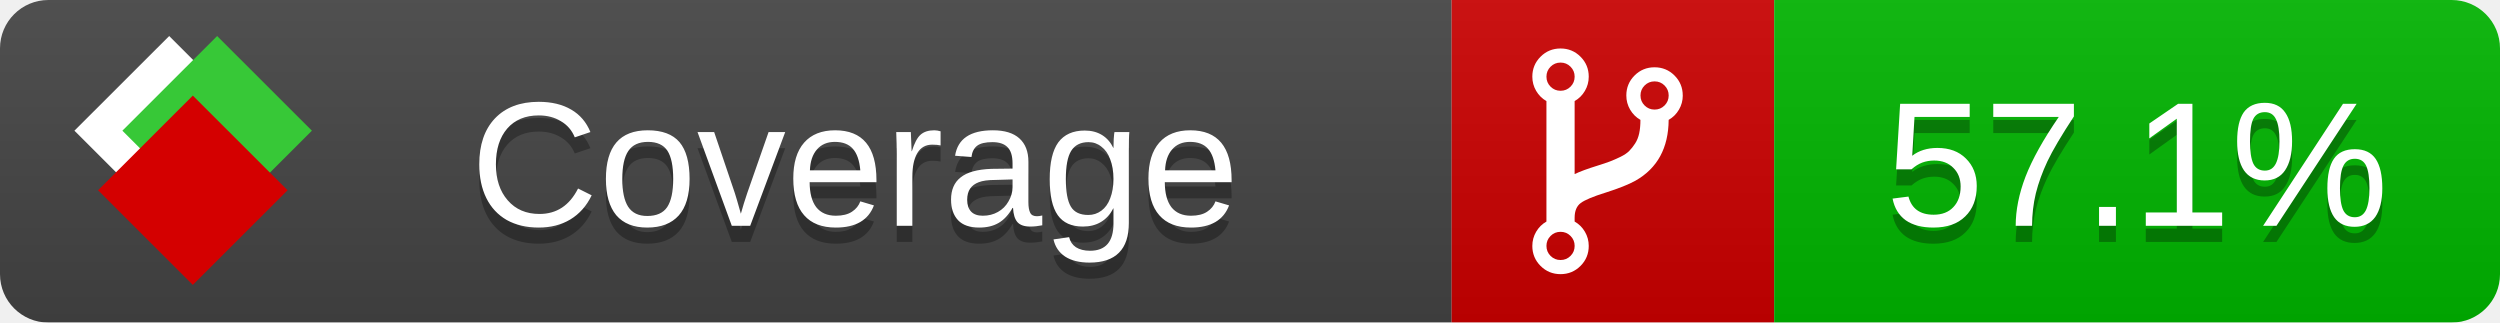
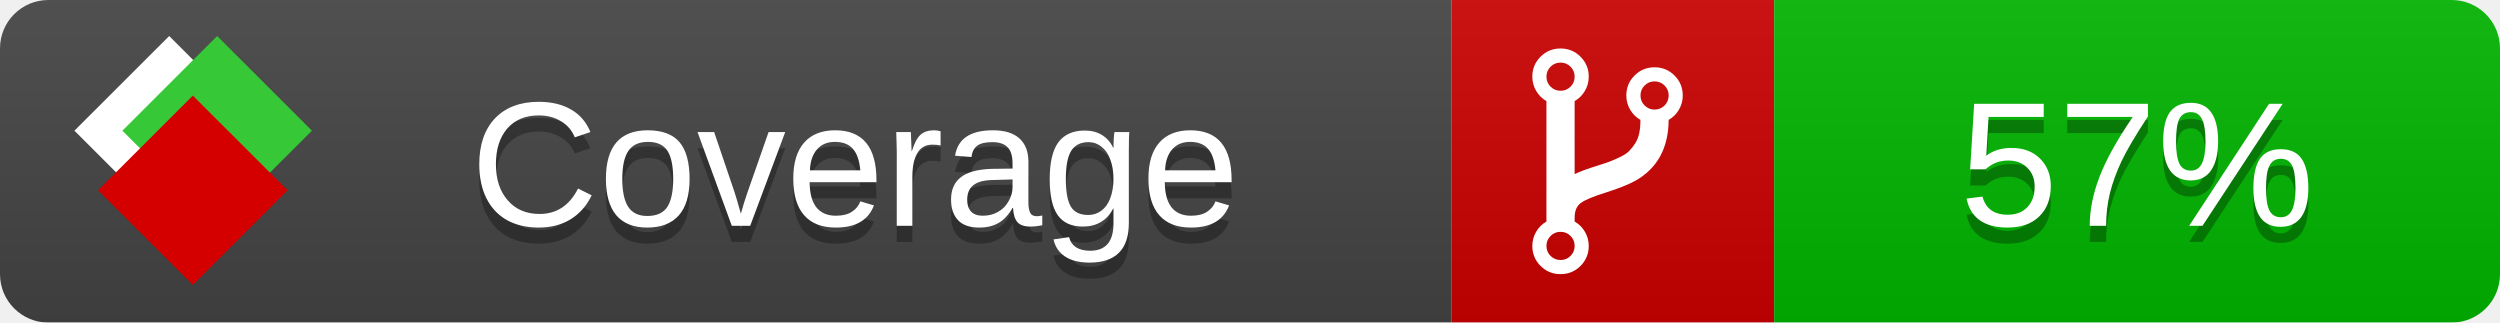
<svg xmlns="http://www.w3.org/2000/svg" xmlns:xlink="http://www.w3.org/1999/xlink" width="155" height="20">
  <style type="text/css">
          
            @keyframes fade1 {
                0% { visibility: visible; opacity: 1; }
               27% { visibility: visible; opacity: 1; }
               33% { visibility: hidden; opacity: 0; }
               60% { visibility: hidden; opacity: 0; }
               66% { visibility: hidden; opacity: 0; }
               93% { visibility: hidden; opacity: 0; }
              100% { visibility: visible; opacity: 1; }
            }
            @keyframes fade2 {
                0% { visibility: hidden; opacity: 0; }
               27% { visibility: hidden; opacity: 0; }
               33% { visibility: visible; opacity: 1; }
               60% { visibility: visible; opacity: 1; }
               66% { visibility: hidden; opacity: 0; }
               93% { visibility: hidden; opacity: 0; }
              100% { visibility: hidden; opacity: 0; }
            }
            @keyframes fade3 {
                0% { visibility: hidden; opacity: 0; }
               27% { visibility: hidden; opacity: 0; }
               33% { visibility: hidden; opacity: 0; }
               60% { visibility: hidden; opacity: 0; }
               66% { visibility: visible; opacity: 1; }
               93% { visibility: visible; opacity: 1; }
              100% { visibility: hidden; opacity: 0; }
            }
            .linecoverage {
                animation-duration: 15s;
                animation-name: fade1;
                animation-iteration-count: infinite;
            }
            .branchcoverage {
                animation-duration: 15s;
                animation-name: fade2;
                animation-iteration-count: infinite;
            }
            .methodcoverage {
                animation-duration: 15s;
                animation-name: fade3;
                animation-iteration-count: infinite;
            }
          
    </style>
  <defs>
    <linearGradient id="gradient" x2="0" y2="100%">
      <stop offset="0" stop-color="#bbb" stop-opacity=".1" />
      <stop offset="1" stop-opacity=".1" />
    </linearGradient>
    <linearGradient id="c">
      <stop offset="0" stop-color="#d40000" />
      <stop offset="1" stop-color="#ff2a2a" />
    </linearGradient>
    <linearGradient id="a">
      <stop offset="0" stop-color="#e0e0de" />
      <stop offset="1" stop-color="#fff" />
    </linearGradient>
    <linearGradient id="b">
      <stop offset="0" stop-color="#37c837" />
      <stop offset="1" stop-color="#217821" />
    </linearGradient>
    <linearGradient xlink:href="#a" id="e" x1="106.44" x2="69.96" y1="-11.96" y2="-46.84" gradientTransform="matrix(-.8426 -.00045 -.00045 -.8426 -94.27 -75.82)" gradientUnits="userSpaceOnUse" />
    <linearGradient xlink:href="#b" id="f" x1="56.19" x2="77.97" y1="-23.45" y2="10.62" gradientTransform="matrix(.8426 .00045 .00045 .8426 94.27 75.82)" gradientUnits="userSpaceOnUse" />
    <linearGradient xlink:href="#c" id="g" x1="79.98" x2="132.9" y1="10.79" y2="10.79" gradientTransform="matrix(.8426 .00045 .00045 .8426 94.27 75.82)" gradientUnits="userSpaceOnUse" />
    <mask id="mask">
      <rect width="155" height="20" rx="3" fill="#fff" />
    </mask>
    <g id="icon" transform="matrix(.04486 0 0 .04481 -.48 -.63)">
      <rect width="52.92" height="52.92" x="-109.72" y="-27.13" fill="url(#e)" transform="rotate(-135)" />
      <rect width="52.92" height="52.92" x="70.19" y="-39.18" fill="url(#f)" transform="rotate(45)" />
      <rect width="52.92" height="52.92" x="80.05" y="-15.74" fill="url(#g)" transform="rotate(45)" />
    </g>
  </defs>
  <g mask="url(#mask)">
    <rect x="0" y="0" width="90" height="20" fill="#444" />
    <rect x="90" y="0" width="20" height="20" fill="#c00" />
    <rect x="110" y="0" width="45" height="20" fill="#00B600" />
    <rect x="0" y="0" width="155" height="20" fill="url(#gradient)" />
  </g>
  <g>
    <path class="" fill="#fff" d="m 97.628,15.247 q 0,-0.364 -0.255,-0.619 -0.255,-0.255 -0.619,-0.255 -0.364,0 -0.619,0.255 -0.255,0.255 -0.255,0.619 0,0.364 0.255,0.619 0.255,0.255 0.619,0.255 0.364,0 0.619,-0.255 0.255,-0.255 0.255,-0.619 z m 0,-10.493 q 0,-0.364 -0.255,-0.619 -0.255,-0.255 -0.619,-0.255 -0.364,0 -0.619,0.255 -0.255,0.255 -0.255,0.619 0,0.364 0.255,0.619 0.255,0.255 0.619,0.255 0.364,0 0.619,-0.255 0.255,-0.255 0.255,-0.619 z m 5.83,1.166 q 0,-0.364 -0.255,-0.619 -0.255,-0.255 -0.619,-0.255 -0.364,0 -0.619,0.255 -0.255,0.255 -0.255,0.619 0,0.364 0.255,0.619 0.255,0.255 0.619,0.255 0.364,0 0.619,-0.255 0.255,-0.255 0.255,-0.619 z m 0.874,0 q 0,0.474 -0.237,0.879 -0.237,0.405 -0.638,0.633 -0.018,2.614 -2.059,3.771 -0.619,0.346 -1.849,0.738 -1.166,0.364 -1.544,0.647 -0.378,0.282 -0.378,0.911 l 0,0.237 q 0.401,0.228 0.638,0.633 0.237,0.405 0.237,0.879 0,0.729 -0.51,1.239 -0.51,0.51 -1.239,0.51 -0.729,0 -1.239,-0.51 -0.51,-0.51 -0.51,-1.239 0,-0.474 0.237,-0.879 0.237,-0.405 0.638,-0.633 l 0,-7.469 q -0.401,-0.228 -0.638,-0.633 -0.237,-0.405 -0.237,-0.879 0,-0.729 0.51,-1.239 0.51,-0.51 1.239,-0.51 0.729,0 1.239,0.51 0.51,0.51 0.51,1.239 0,0.474 -0.237,0.879 -0.237,0.405 -0.638,0.633 l 0,4.527 q 0.492,-0.237 1.403,-0.519 0.501,-0.155 0.797,-0.269 0.296,-0.114 0.642,-0.282 0.346,-0.169 0.537,-0.36 0.191,-0.191 0.369,-0.465 0.178,-0.273 0.255,-0.633 0.077,-0.36 0.077,-0.833 -0.401,-0.228 -0.638,-0.633 -0.237,-0.405 -0.237,-0.879 0,-0.729 0.51,-1.239 0.51,-0.51 1.239,-0.51 0.729,0 1.239,0.51 0.51,0.51 0.51,1.239 z" />
  </g>
  <g fill="#fff" text-anchor="middle" font-family="Verdana,Arial,Geneva,sans-serif" font-size="11">
    <a xlink:href="https://github.com/danielpalme/ReportGenerator" target="_top">
      <use xlink:href="#icon" transform="translate(3,1) scale(3.5)" />
    </a>
    <text x="53" y="15" fill="#010101" fill-opacity=".3">Coverage</text>
    <text x="53" y="14" fill="#fff">Coverage</text>
-     <text class="" x="132.5" y="15" fill="#010101" fill-opacity=".3">57.1%</text>
-     <text class="" x="132.5" y="14">57.1%</text>
+     <text class="" x="132.5" y="15" fill="#010101" fill-opacity=".3">57%</text>
+     <text class="" x="132.5" y="14">57%</text>
  </g>
  <g>
    <rect class="" x="90" y="0" width="65" height="20" fill-opacity="0" />
  </g>
</svg>
